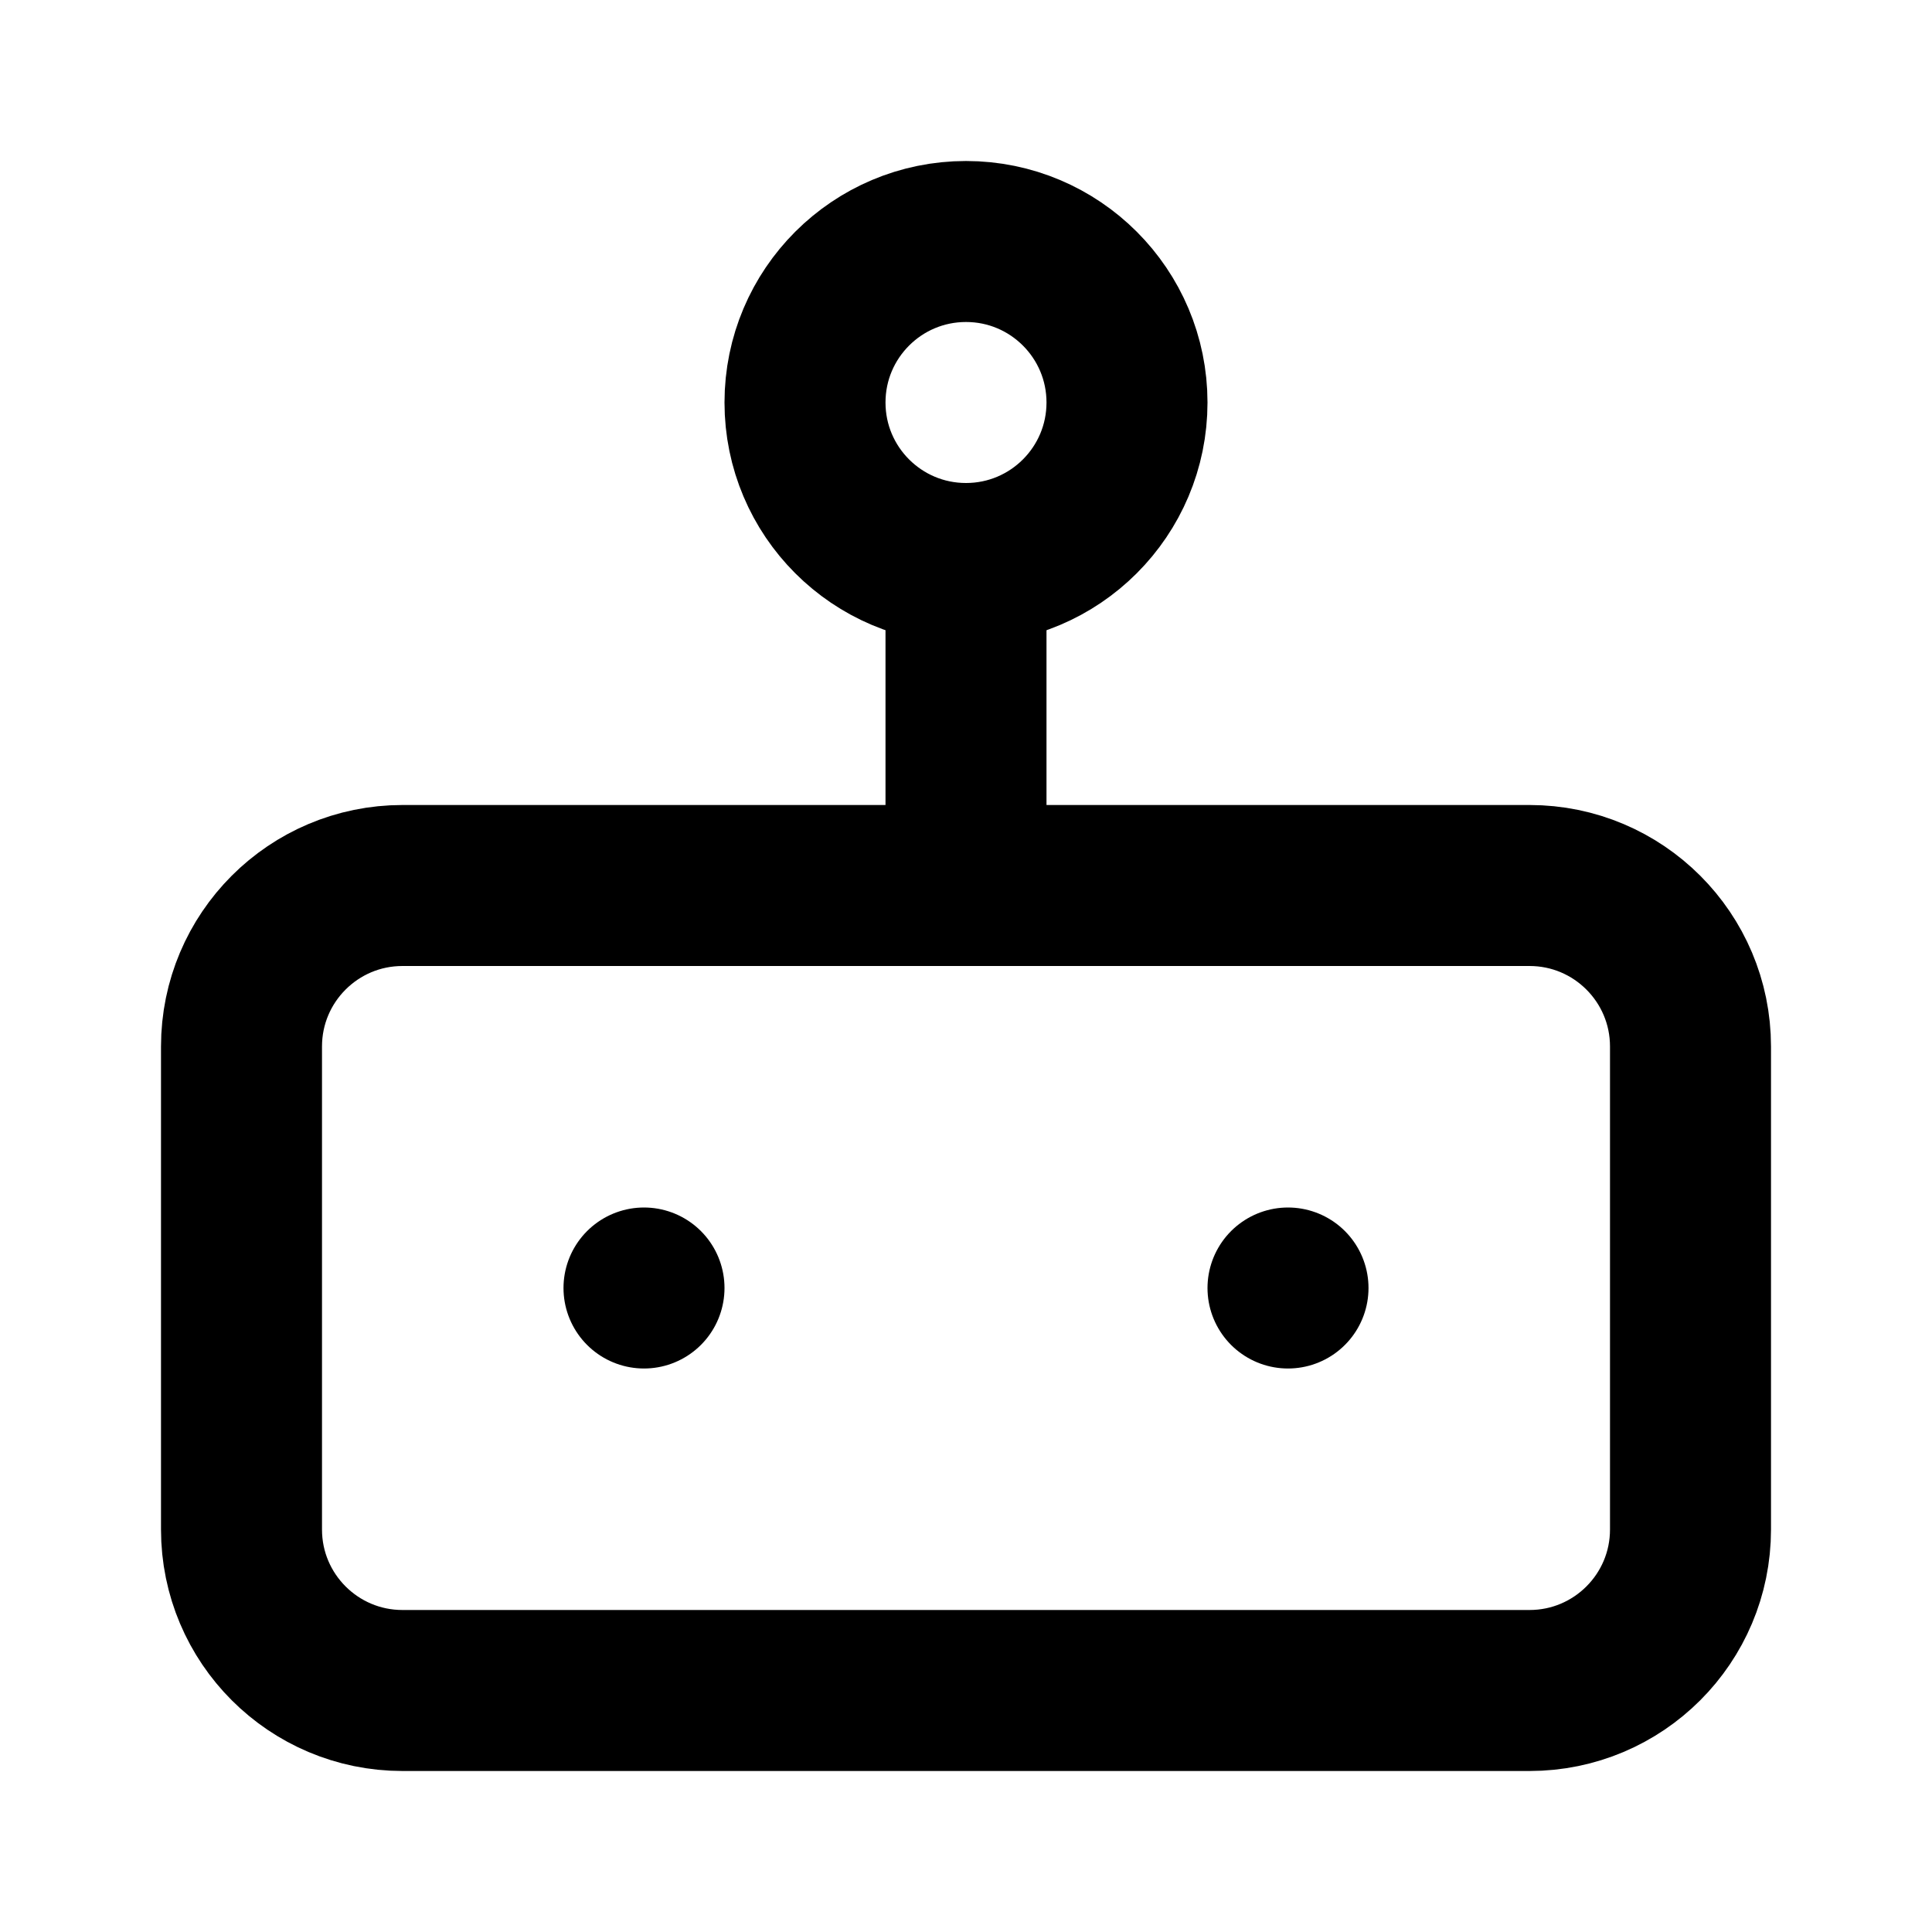
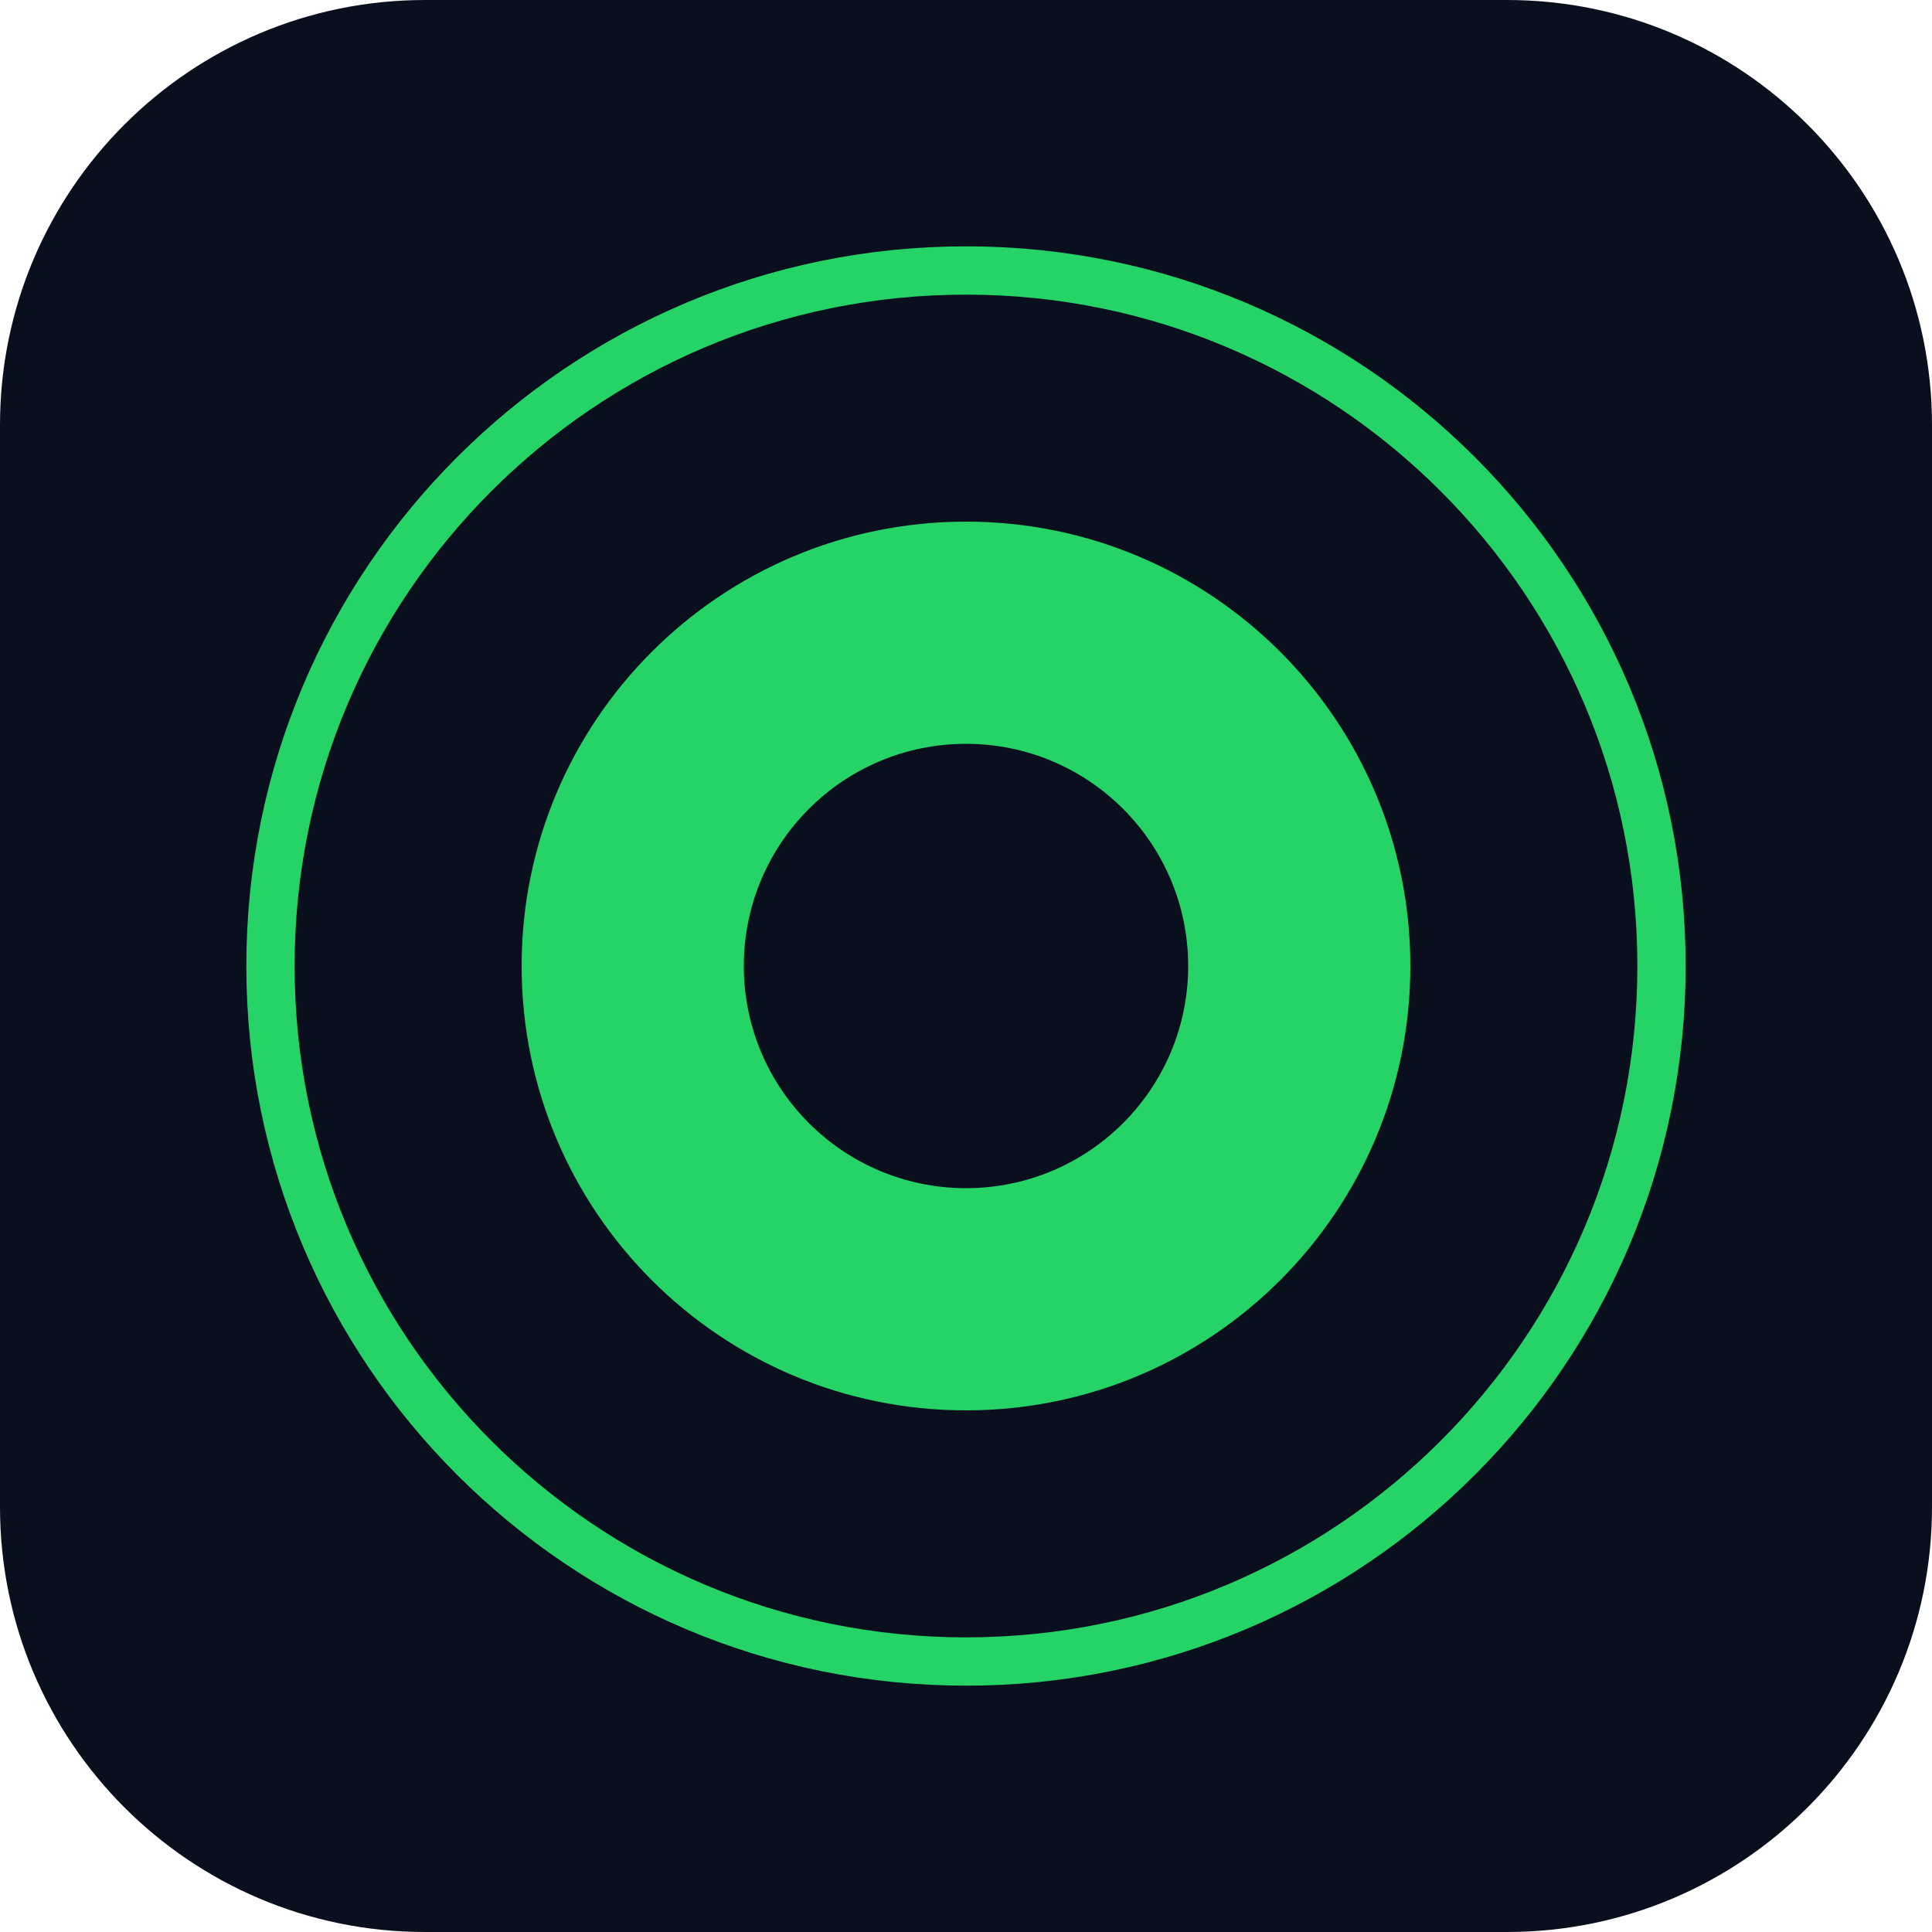
- <svg xmlns="http://www.w3.org/2000/svg" width="24" height="24" viewBox="0 0 24 24" fill="none" stroke="#000000" stroke-width="2" stroke-linecap="round" stroke-linejoin="round">
-   <rect x="3" y="11" width="18" height="10" rx="2" />
-   <circle cx="12" cy="5" r="2" />
-   <path d="M12 7v4" />
-   <line x1="8" y1="16" x2="8" y2="16" />
-   <line x1="16" y1="16" x2="16" y2="16" />
+ <svg xmlns="http://www.w3.org/2000/svg" viewBox="0 0 100 100" width="100" height="100">
+   <rect width="100" height="100" rx="22" fill="#0A0F1E" />
+   <circle cx="50" cy="50" r="36" fill="none" stroke="#25D366" stroke-width="2.5" />
+   <circle cx="50" cy="50" r="23" fill="#25D366" />
+   <circle cx="50" cy="50" r="11.5" fill="#0A0F1E" />
</svg>
